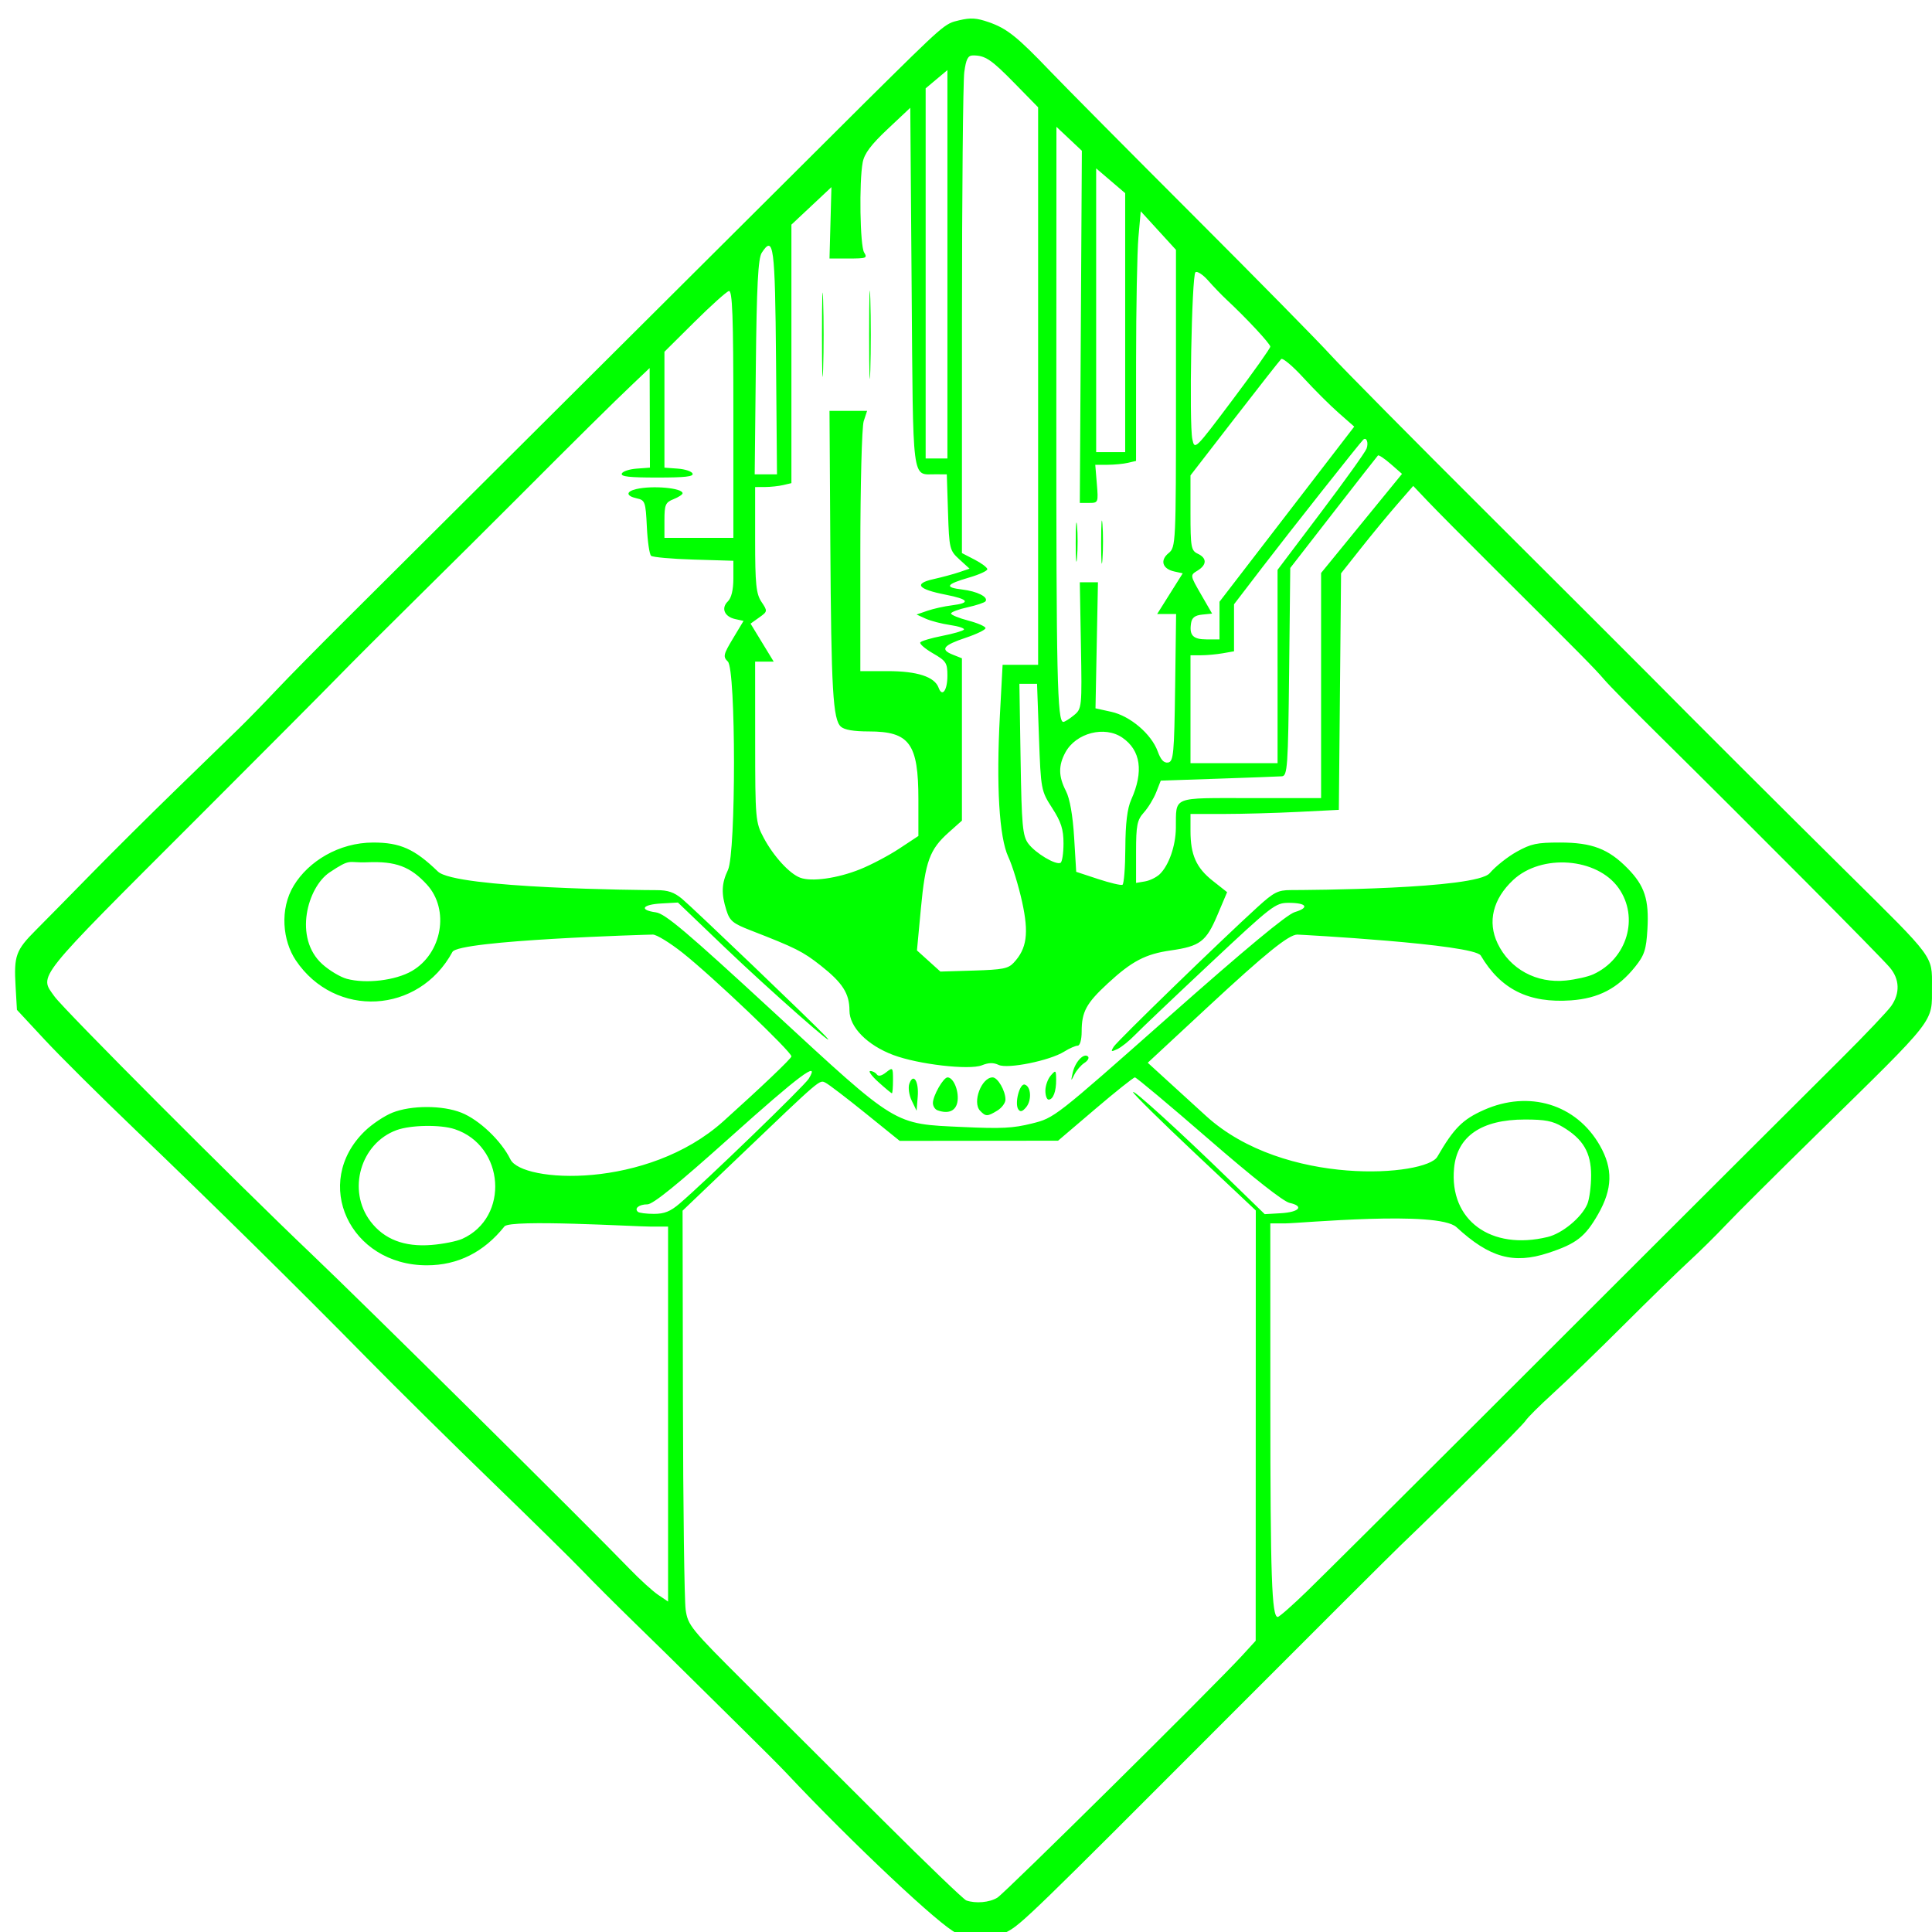
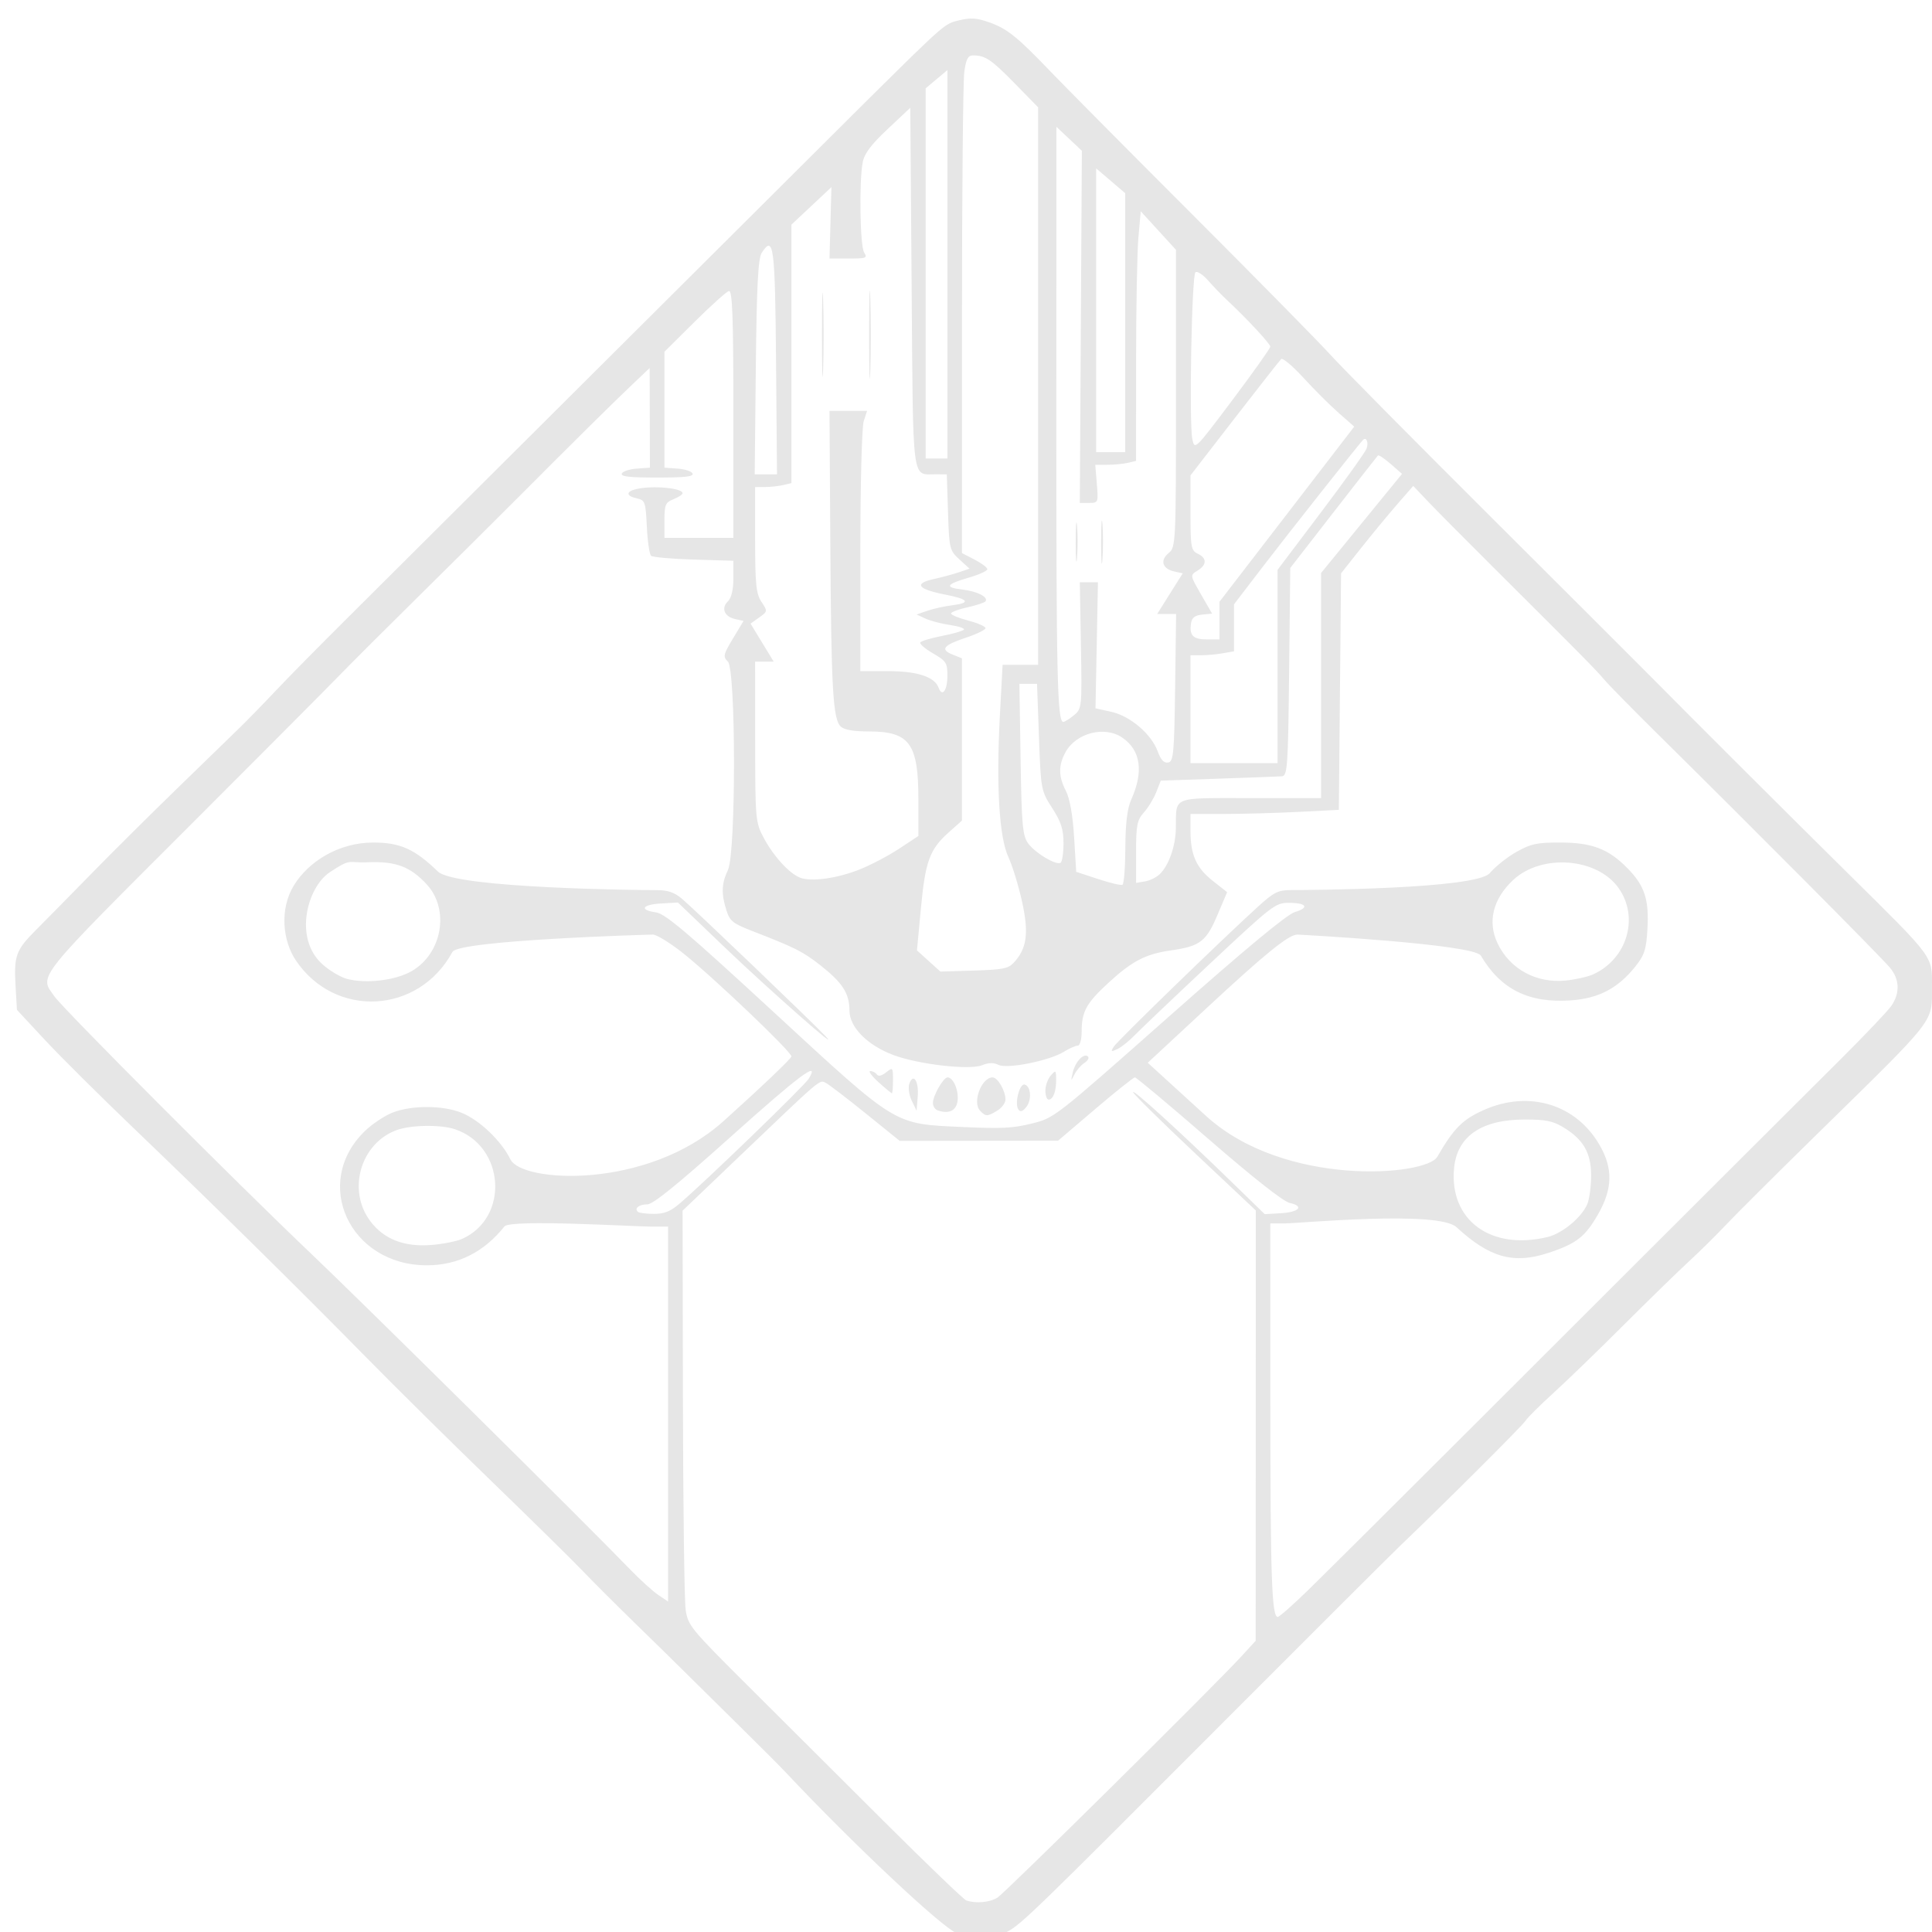
<svg xmlns="http://www.w3.org/2000/svg" id="svg2" version="1.1" width="400" height="400">
  <defs id="defs6">
    </defs>
-   <path style="fill:#00ff00" d="m 198.03,400.212 c -3.072,-1.196 -21.565,-18.59 -35.272,-33.177 -1.222,-1.301 -5.231,-5.322 -8.909,-8.936 -3.678,-3.614 -8.593,-8.47 -10.923,-10.792 -2.329,-2.321 -7.451,-7.348 -11.381,-11.171 -3.93,-3.823 -8.831,-8.718 -10.891,-10.878 -2.06,-2.16 -10.506,-10.469 -18.768,-18.464 C 93.624,298.801 81.963,287.274 75.972,281.181 61.622,266.584 44.083,249.297 28.011,233.906 20.839,227.039 12.392,218.643 9.24,215.249 L 3.507,209.078 3.228,204.244 c -0.369,-6.388 0.034,-7.504 4.221,-11.7 1.953,-1.957 7.1,-7.187 11.438,-11.622 4.338,-4.435 12.319,-12.366 17.737,-17.625 5.418,-5.258 11.215,-10.891 12.884,-12.517 1.669,-1.626 5.128,-5.175 7.687,-7.885 2.559,-2.711 8.97,-9.216 14.246,-14.456 5.276,-5.24 30.808,-30.671 56.737,-56.512 25.929,-25.841 48.938,-48.758 51.13,-50.926 16.434,-16.254 16.237,-16.082 19.276,-16.798 2.402,-0.566 3.592,-0.492 6.098,0.377 3.792,1.315 5.864,2.967 12.769,10.178 2.942,3.072 16.169,16.406 29.394,29.632 13.225,13.226 26.073,26.279 28.552,29.008 2.479,2.729 17.374,17.782 33.1,33.451 15.726,15.669 30.637,30.559 33.136,33.089 8.335,8.441 28.053,28.114 40.964,40.873 18.005,17.792 17.415,16.997 17.397,23.461 -0.021,7.616 1.236,6.004 -23.946,30.689 -8.262,8.099 -16.693,16.498 -18.735,18.663 -2.042,2.165 -5.486,5.563 -7.652,7.551 -2.166,1.988 -8.232,7.902 -13.48,13.142 -5.247,5.24 -11.818,11.598 -14.601,14.128 -2.783,2.53 -5.356,5.09 -5.717,5.689 -0.582,0.966 -16.596,16.939 -25.898,25.831 -1.903,1.819 -18.067,17.944 -35.92,35.834 -39.91,39.992 -42.566,42.57 -45.445,44.106 -2.678,1.429 -7.338,1.564 -10.569,0.307 z m 8.451,-7.311 c 1.59,-0.974 44.961,-43.869 50.689,-50.132 l 2.806,-3.068 0.011,-44.545 0.011,-44.545 -12.581,-11.847 c -6.92,-6.516 -12.687,-12.197 -12.815,-12.624 -0.273,-0.906 9.5,7.982 19.952,18.145 l 7.295,7.094 3.335,-0.194 c 3.828,-0.223 4.883,-1.463 1.816,-2.136 -1.304,-0.286 -7.55,-5.205 -16.785,-13.221 -8.089,-7.02 -14.948,-12.765 -15.242,-12.765 -0.294,0 -3.994,2.949 -8.223,6.553 l -7.689,6.553 -16.394,0.018 -16.394,0.018 -7.099,-5.734 c -3.905,-3.154 -7.616,-5.987 -8.247,-6.296 -1.295,-0.634 -0.695,-1.148 -18.091,15.478 l -11.516,11.006 0.074,39.592 c 0.041,21.776 0.294,41.126 0.563,43.001 0.469,3.266 0.995,3.913 12.565,15.442 6.642,6.618 19.386,19.323 28.321,28.232 8.935,8.909 16.683,16.352 17.218,16.54 1.932,0.678 4.803,0.425 6.42,-0.566 l 2.4e-4,0 z m 64.213,-63.55 c 3.069,-2.982 18.902,-18.73 35.186,-34.995 16.283,-16.266 32.864,-32.825 36.847,-36.798 3.983,-3.973 12.275,-12.251 18.429,-18.395 6.153,-6.144 15.201,-15.163 20.105,-20.042 4.904,-4.879 9.539,-9.758 10.299,-10.842 1.856,-2.648 1.746,-5.566 -0.303,-7.976 -2.129,-2.505 -27.831,-28.354 -48.26,-48.536 -4.957,-4.897 -9.859,-9.893 -10.891,-11.101 -1.92,-2.246 -4.535,-4.893 -22.909,-23.183 -5.784,-5.757 -11.886,-11.91 -13.56,-13.673 l -3.044,-3.205 -3.391,3.897 c -1.865,2.143 -5.227,6.216 -7.471,9.051 l -4.08,5.154 -0.229,24.482 -0.229,24.482 -8.409,0.424 c -4.625,0.233 -11.535,0.425 -15.357,0.427 l -6.948,0.003 0,3.516 c 0,4.958 1.192,7.626 4.613,10.328 l 2.969,2.344 -2.019,4.766 c -2.318,5.47 -3.591,6.434 -9.646,7.296 -5.252,0.748 -8.06,2.22 -13.072,6.857 -4.432,4.1 -5.378,5.85 -5.378,9.949 0,1.674 -0.35,2.914 -0.823,2.914 -0.453,0 -1.721,0.559 -2.818,1.243 -2.99,1.863 -11.671,3.62 -13.546,2.742 -1.09,-0.51 -2.043,-0.491 -3.454,0.072 -2.613,1.041 -13.208,-0.186 -18.369,-2.129 -5.373,-2.022 -9.063,-5.764 -9.063,-9.19 0,-3.538 -1.425,-5.763 -5.992,-9.356 -3.669,-2.886 -5.181,-3.644 -14.422,-7.236 -3.737,-1.452 -4.365,-1.97 -5.066,-4.18 -1.092,-3.441 -1.012,-5.551 0.318,-8.335 1.683,-3.524 1.668,-41.53 -0.018,-43.159 -1.033,-0.999 -0.931,-1.461 1.053,-4.761 l 2.198,-3.655 -1.722,-0.378 c -2.239,-0.492 -2.978,-2.258 -1.53,-3.657 0.737,-0.712 1.145,-2.409 1.145,-4.761 l 0,-3.654 -8.21,-0.246 c -4.515,-0.135 -8.487,-0.488 -8.826,-0.784 -0.339,-0.296 -0.734,-3.003 -0.878,-6.015 -0.246,-5.147 -0.371,-5.5 -2.066,-5.872 -2.268,-0.498 -2.321,-1.41 -0.113,-1.928 3.362,-0.788 9.577,-0.223 9.577,0.871 0,0.261 -0.845,0.812 -1.878,1.224 -1.673,0.667 -1.878,1.144 -1.878,4.377 l 0,3.628 7.136,0 7.136,0 0,-25.682 c 0,-20.25 -0.199,-25.626 -0.939,-25.415 -0.516,0.147 -3.727,3.035 -7.136,6.418 l -6.197,6.15 0,11.997 0,11.997 2.759,0.204 c 1.517,0.112 2.897,0.574 3.067,1.025 0.233,0.621 -1.555,0.821 -7.328,0.821 -5.773,0 -7.561,-0.2 -7.328,-0.821 0.17,-0.452 1.55,-0.913 3.067,-1.025 l 2.759,-0.204 -0.03,-10.31 -0.03,-10.31 -3.463,3.286 c -4.164,3.95 -11.724,11.428 -23.985,23.724 -5.008,5.022 -14.303,14.256 -20.656,20.52 -6.353,6.263 -13.747,13.649 -16.432,16.412 -2.685,2.763 -15.836,15.972 -29.224,29.353 -33.871,33.854 -32.65,32.328 -29.458,36.814 1.944,2.732 37.87,38.739 53.093,53.213 10.703,10.177 57.048,56.046 66.055,65.377 2.066,2.14 4.685,4.52 5.821,5.288 l 2.066,1.397 0,-38.817 0,-38.817 -3.65,0 c -3.117,0 -29.013,-1.553 -30.225,-0.035 -4.274,5.351 -9.661,8.05 -16.067,8.05 -15.98,0 -23.879,-17.072 -12.851,-27.774 1.491,-1.447 4.063,-3.169 5.715,-3.827 3.899,-1.553 10.372,-1.553 14.271,0 3.719,1.482 8.28,5.82 10.166,9.669 2.389,4.876 28.29,6.307 44.095,-7.896 7.746,-6.961 14.084,-12.999 14.084,-13.418 0,-0.99 -16.353,-16.561 -22.524,-21.447 -2.625,-2.078 -5.395,-3.778 -6.156,-3.778 -0.939,0 -40.186,1.156 -41.505,3.591 -6.981,12.898 -24.307,13.827 -32.429,1.74 -2.705,-4.026 -3.412,-10.582 -0.395,-15.516 3.016,-4.934 9.259,-8.871 16.436,-8.871 5.58,0 8.553,1.333 13.38,5.999 3.642,3.521 42.438,3.857 45.275,3.857 2.363,0 3.631,0.434 5.285,1.807 2.252,1.87 26.948,25.514 29.684,28.42 3.757,3.991 -11.856,-9.762 -20.737,-18.267 l -9.812,-9.396 -3.461,0.196 c -3.948,0.224 -4.623,1.349 -1.103,1.839 1.924,0.268 6.375,4.034 24.2,20.476 26.01,23.992 24.875,23.301 39.366,23.968 7.998,0.368 10.366,0.248 14.271,-0.725 4.682,-1.166 4.683,-1.168 28.342,-22.105 15.959,-14.124 24.455,-21.177 26.101,-21.669 3.104,-0.929 2.453,-1.916 -1.264,-1.916 -2.754,0 -3.393,0.493 -16.293,12.585 -7.384,6.922 -14.382,13.577 -15.551,14.789 -1.168,1.212 -2.8,2.521 -3.625,2.907 -1.319,0.617 -1.41,0.557 -0.755,-0.497 0.73,-1.176 22.343,-22.159 29.832,-28.962 3.313,-3.01 4.176,-3.452 6.76,-3.461 3.476,-0.012 38.421,-0.181 41.258,-3.509 1.188,-1.393 3.703,-3.389 5.588,-4.436 2.98,-1.653 4.151,-1.902 8.945,-1.902 6.642,0 10.054,1.306 14.03,5.369 3.515,3.593 4.438,6.432 4.083,12.568 -0.245,4.248 -0.62,5.392 -2.55,7.795 -3.587,4.465 -7.566,6.545 -13.289,6.947 -8.725,0.613 -14.521,-2.267 -18.661,-9.272 -1.413,-2.39 -37.551,-4.346 -37.987,-4.348 -1.761,-0.005 -6.563,3.876 -18.467,14.929 l -12.5,11.606 12.044,10.99 c 16.301,14.875 45.598,12.461 47.902,8.484 3.43,-5.919 5.227,-7.727 9.625,-9.687 9.395,-4.185 19.169,-1.195 24.038,7.353 2.736,4.803 2.63,8.973 -0.361,14.209 -2.684,4.7 -4.513,6.12 -10.339,8.031 -7.196,2.36 -12.156,0.966 -18.988,-5.338 -3.823,-3.527 -32.62,-0.783 -35.438,-0.783 l -3.108,0 0.008,37.291 c 0.008,35.923 0.292,44.191 1.53,44.191 0.317,0 3.087,-2.44 6.156,-5.421 l -7.5e-4,0 -2.2e-4,0 0,3e-5 z M 202.911,229.961 c -1.65,-1.739 0.296,-6.898 2.602,-6.898 1.056,0 2.657,2.767 2.657,4.593 0,0.685 -0.751,1.706 -1.669,2.269 -2.068,1.267 -2.419,1.27 -3.59,0.036 l 0,2e-5 z m -8.824,-0.093 c -0.516,-0.189 -0.939,-0.865 -0.939,-1.502 0,-1.509 2.17,-5.303 3.033,-5.303 1.182,0 2.322,2.625 2.082,4.794 -0.233,2.104 -1.826,2.871 -4.176,2.011 z m 16.753,-0.177 c -0.836,-1.183 0.256,-5.446 1.317,-5.141 1.317,0.378 1.495,3.251 0.291,4.691 -0.761,0.911 -1.197,1.033 -1.609,0.45 z m -22.079,-1.816 c -0.554,-1.148 -0.774,-2.73 -0.489,-3.516 0.839,-2.312 1.995,-0.494 1.732,2.721 l -0.236,2.882 -1.007,-2.087 z m 27.672,-2.058 c 0,-1.015 0.496,-2.42 1.103,-3.121 1.045,-1.209 1.104,-1.166 1.127,0.806 0.028,2.444 -0.615,4.161 -1.559,4.161 -0.369,0 -0.671,-0.831 -0.671,-1.846 z m -34.552,-1.768 c -1.401,-1.265 -2.164,-2.3 -1.694,-2.3 0.47,0 1.077,0.315 1.349,0.7 0.324,0.458 0.988,0.31 1.922,-0.43 1.381,-1.093 1.428,-1.041 1.428,1.6 0,1.502 -0.103,2.73 -0.228,2.73 -0.126,0 -1.375,-1.035 -2.776,-2.3 z m 40.217,-1.971 c 0.5,-2.231 2.269,-4.12 3.141,-3.357 0.319,0.279 0,0.88 -0.713,1.335 -0.711,0.455 -1.648,1.54 -2.082,2.41 -0.732,1.47 -0.757,1.442 -0.346,-0.388 z M 95.717,256.482 c 9.822,-4.443 8.796,-19.266 -1.572,-22.702 -2.942,-0.975 -9.099,-0.875 -12.028,0.195 -7.485,2.736 -10.282,12.464 -5.427,18.881 2.819,3.727 7.009,5.351 12.641,4.9 2.386,-0.191 5.26,-0.764 6.386,-1.274 z m 224.727,-0.382 c 3.02,-0.734 6.997,-4.03 8.183,-6.781 0.439,-1.017 0.797,-3.709 0.797,-5.981 0,-4.721 -1.662,-7.532 -5.95,-10.06 -2.032,-1.198 -3.569,-1.494 -7.755,-1.494 -9,0 -14.043,3.463 -14.67,10.074 -1.02,10.765 7.614,17.106 19.395,14.242 z M 140.71,249.183 c 5.398,-4.609 25.827,-24.366 26.736,-25.855 2.424,-3.976 -1.908,-0.741 -16.362,12.216 -10.777,9.66 -15.893,13.804 -17.044,13.804 -1.725,0 -2.781,0.835 -1.963,1.551 0.264,0.231 1.752,0.42 3.306,0.42 2.174,0 3.403,-0.492 5.327,-2.136 z M 85.264,201.042 c 6.275,-3.633 7.863,-12.708 3.132,-17.889 -3.416,-3.74 -6.476,-4.884 -12.376,-4.628 -4.083,0.177 -3.216,-0.951 -7.781,2.094 -4.564,3.046 -7.526,13.577 -1.5,19.006 1.454,1.31 3.734,2.675 5.065,3.032 3.978,1.069 10.091,0.335 13.46,-1.615 z m 244.592,0.687 c 7.041,-3.22 9.559,-11.775 5.257,-17.865 -4.447,-6.294 -15.955,-7.169 -21.838,-1.66 -4.184,3.918 -5.346,8.652 -3.218,13.108 2.549,5.338 8.058,8.329 14.165,7.692 2.027,-0.211 4.562,-0.785 5.633,-1.275 z m -120.004,-2.38 c 2.754,-2.917 3.199,-6.112 1.763,-12.634 -0.731,-3.32 -2.013,-7.5 -2.848,-9.289 -1.9,-4.07 -2.532,-14.742 -1.744,-29.438 l 0.555,-10.35 3.677,0 3.677,0 0,-57.711 0,-57.711 -4.863,-4.966 c -4.847,-4.95 -6.08,-5.777 -8.614,-5.777 -1.051,0 -1.437,0.736 -1.81,3.45 -0.26,1.897 -0.477,25.081 -0.48,51.518 l -0.008,48.069 2.629,1.357 c 1.446,0.746 2.629,1.639 2.629,1.983 0,0.345 -1.686,1.116 -3.747,1.715 -4.828,1.403 -5.209,2.048 -1.466,2.487 3.108,0.365 5.467,1.552 4.842,2.437 -0.195,0.276 -1.881,0.838 -3.747,1.249 -1.866,0.411 -3.393,0.987 -3.393,1.279 0,0.292 1.606,0.954 3.568,1.469 1.962,0.515 3.568,1.218 3.568,1.562 0,0.344 -1.833,1.237 -4.074,1.985 -4.699,1.569 -5.373,2.443 -2.706,3.506 l 1.897,0.756 0,16.803 0,16.803 -2.728,2.432 c -3.951,3.521 -4.85,5.973 -5.765,15.723 l -0.818,8.719 2.425,2.189 2.425,2.189 6.925,-0.21 c 5.958,-0.181 7.108,-0.403 8.232,-1.594 l 7.5e-4,0 2.3e-4,0 z m 23.138,-23.801 c 0.022,-5.071 0.399,-8.169 1.213,-9.982 2.607,-5.808 1.98,-10.218 -1.824,-12.836 -3.673,-2.527 -9.61,-0.993 -11.803,3.05 -1.474,2.717 -1.44,4.973 0.12,8 0.799,1.552 1.416,5.048 1.69,9.582 l 0.431,7.139 4.507,1.485 c 2.479,0.817 4.76,1.357 5.07,1.2 0.31,-0.157 0.578,-3.594 0.596,-7.638 z m 7.129,5.434 c 1.875,-1.813 3.283,-5.827 3.331,-9.503 0.088,-6.716 -1.088,-6.243 15.508,-6.243 l 14.559,0 0,-23.303 0,-23.303 8.379,-10.259 8.379,-10.259 -2.346,-2.052 c -1.29,-1.129 -2.478,-1.919 -2.64,-1.757 -0.162,0.162 -4.313,5.47 -9.225,11.794 l -8.931,11.499 -0.234,21.52 c -0.214,19.634 -0.345,21.528 -1.502,21.609 -0.697,0.049 -6.624,0.271 -13.17,0.493 l -11.902,0.404 -0.94,2.397 c -0.517,1.318 -1.667,3.206 -2.557,4.196 -1.404,1.561 -1.617,2.642 -1.617,8.19 l 0,6.391 1.833,-0.307 c 1.008,-0.169 2.392,-0.847 3.076,-1.508 z m -62.079,-0.992 c 2.292,-0.918 5.953,-2.849 8.136,-4.29 l 3.967,-2.62 0,-7.557 c 0,-11.584 -1.821,-14.086 -10.254,-14.086 -3.121,0 -5.03,-0.322 -5.777,-0.976 -1.664,-1.455 -2.017,-7.534 -2.204,-37.959 l -0.169,-27.435 3.891,3.28e-4 3.891,3.36e-4 -0.699,2.131 c -0.384,1.172 -0.699,13.296 -0.699,26.942 l 0,24.81 5.705,0 c 6.083,0 9.679,1.177 10.499,3.437 0.738,2.035 1.823,0.558 1.823,-2.481 0,-2.664 -0.252,-3.055 -2.992,-4.641 -1.646,-0.953 -2.823,-1.972 -2.616,-2.265 0.207,-0.293 2.245,-0.898 4.529,-1.345 2.284,-0.447 4.308,-1.032 4.497,-1.301 0.189,-0.268 -1.093,-0.696 -2.851,-0.951 -1.758,-0.255 -4.041,-0.849 -5.073,-1.32 l -1.878,-0.857 2.253,-0.776 c 1.239,-0.427 3.521,-0.933 5.07,-1.125 3.965,-0.491 3.503,-1.261 -1.323,-2.206 -5.766,-1.129 -6.66,-2.286 -2.488,-3.219 1.786,-0.399 4.194,-1.05 5.352,-1.446 l 2.104,-0.72 -2.104,-1.919 c -2.028,-1.85 -2.113,-2.203 -2.354,-9.763 l -0.251,-7.844 -2.378,-0.01 c -4.903,-0.021 -4.592,2.429 -4.901,-38.568 l -0.282,-37.318 -4.692,4.414 c -3.459,3.254 -4.815,5.067 -5.162,6.9 -0.76,4.024 -0.553,17.247 0.291,18.628 0.723,1.182 0.5,1.271 -3.192,1.272 l -3.97,6.57e-4 0.2,-7.393 0.2,-7.393 -4.143,3.885 -4.143,3.885 0,26.759 0,26.759 -1.69,0.396 c -0.93,0.218 -2.62,0.4 -3.756,0.405 l -2.066,0.009 0,10.905 c 0,9.201 0.205,11.212 1.314,12.866 1.289,1.923 1.28,1.985 -0.474,3.233 l -1.788,1.273 2.396,3.932 2.396,3.932 -1.922,0 -1.922,0 0.008,16.592 c 0.007,16.003 0.07,16.709 1.761,19.878 2.047,3.834 5.337,7.433 7.559,8.269 2.358,0.887 7.703,0.139 12.37,-1.73 l -1.8e-4,0 z m 1.908,-110.692 c 0,-8.132 0.108,-11.458 0.24,-7.393 0.132,4.066 0.132,10.719 0,14.785 -0.132,4.066 -0.24,0.739 -0.24,-7.393 z m -9.767,0 c 0,-7.77 0.109,-10.949 0.241,-7.064 0.133,3.885 0.133,10.243 0,14.128 -0.133,3.885 -0.241,0.706 -0.241,-7.064 z m 50.006,105.317 c 0,-2.913 -0.492,-4.448 -2.342,-7.316 -2.302,-3.569 -2.348,-3.814 -2.739,-14.674 l -0.397,-11.044 -1.827,0 -1.827,0 0.247,15.637 c 0.217,13.736 0.412,15.857 1.603,17.445 1.494,1.993 5.696,4.497 6.666,3.972 0.339,-0.183 0.616,-1.992 0.616,-4.02 z m 23.111,-32.222 0.202,-15.269 -1.961,0 -1.961,0 2.646,-4.211 2.646,-4.211 -1.743,-0.383 c -2.469,-0.542 -3.015,-2.307 -1.178,-3.804 1.487,-1.212 1.522,-1.952 1.522,-32.016 l 0,-30.775 -3.647,-3.992 -3.647,-3.992 -0.479,5.386 c -0.264,2.963 -0.481,14.593 -0.484,25.845 l -0.008,20.458 -1.69,0.396 c -0.93,0.218 -2.829,0.4 -4.221,0.405 l -2.531,0.009 0.326,3.943 c 0.32,3.868 0.289,3.943 -1.6,3.943 l -1.926,2.1e-4 0.212,-36.456 0.212,-36.456 -2.633,-2.478 -2.633,-2.478 -0.02,58.556 c -0.019,55.009 0.196,64.653 1.442,64.653 0.279,0 1.267,-0.619 2.194,-1.375 1.656,-1.35 1.683,-1.617 1.456,-14.457 l -0.231,-13.082 1.878,3.1e-4 1.878,3e-4 -0.254,13.05 -0.254,13.05 3.259,0.718 c 3.934,0.867 8.312,4.6 9.627,8.21 0.637,1.748 1.285,2.437 2.154,2.291 1.107,-0.186 1.265,-1.881 1.444,-15.478 l 0.003,0 -8e-5,0 z m -15.319,-30.054 c 0,-3.976 0.121,-5.687 0.272,-3.802 0.151,1.884 0.153,5.137 0,7.228 -0.149,2.091 -0.273,0.55 -0.275,-3.426 l 0.003,0 8e-5,0 z m -5.264,0 c 0,-3.614 0.123,-5.176 0.277,-3.472 0.154,1.705 0.156,4.662 0,6.571 -0.152,1.91 -0.279,0.515 -0.28,-3.099 l 0.003,0 z m 41.789,25.657 0,-20.013 8.974,-11.889 c 4.936,-6.539 9.192,-12.488 9.458,-13.221 0.447,-1.231 -0.022,-2.467 -0.697,-1.836 -0.678,0.635 -15.374,19.224 -20.827,26.345 l -5.921,7.731 0,4.866 0,4.866 -2.347,0.411 c -1.291,0.226 -3.319,0.411 -4.507,0.411 l -2.159,0 0,11.171 0,11.171 9.014,0 9.014,0 0,-20.013 z m -12.018,-9.515 0,-3.9 13.948,-18.127 13.948,-18.127 -3.245,-2.853 c -1.785,-1.569 -5.061,-4.838 -7.281,-7.265 -2.22,-2.426 -4.292,-4.167 -4.604,-3.868 -0.313,0.299 -4.665,5.84 -9.672,12.314 l -9.104,11.771 0,7.755 c 0,7.083 0.13,7.816 1.502,8.458 1.934,0.906 1.914,2.302 -0.052,3.506 -1.553,0.952 -1.553,0.954 0.737,4.923 l 2.291,3.971 -2.052,0.207 c -1.487,0.15 -2.12,0.627 -2.299,1.733 -0.414,2.558 0.387,3.402 3.228,3.402 l 2.653,0 0,-3.9 1.5e-4,0 z M 160.671,74.774 c -0.201,-23.936 -0.502,-26.212 -2.963,-22.436 -0.751,1.153 -1.046,6.861 -1.223,23.696 l -0.233,22.178 2.308,0 2.308,0 -0.197,-23.437 z m 35.481,-20.055 0,-40.207 -2.253,1.889 -2.253,1.889 0,38.318 0,38.318 2.253,0 2.253,0 0,-40.207 z m 36.805,12.084 0,-26.808 -3.005,-2.567 -3.004,-2.567 0,29.375 0,29.375 3.004,0 3.005,0 0,-26.808 z m 30.045,4.964 c 0,-0.585 -4.957,-5.913 -9.013,-9.687 -1.033,-0.961 -2.768,-2.761 -3.857,-4 -1.088,-1.239 -2.271,-2.007 -2.629,-1.706 -0.774,0.651 -1.341,31.289 -0.639,34.562 0.486,2.265 0.519,2.232 8.313,-8.139 4.304,-5.727 7.825,-10.691 7.825,-11.03 z" id="path2818" />
+   <path style="fill:#e6e6e6" d="m 198.03,400.212 c -3.072,-1.196 -21.565,-18.59 -35.272,-33.177 -1.222,-1.301 -5.231,-5.322 -8.909,-8.936 -3.678,-3.614 -8.593,-8.47 -10.923,-10.792 -2.329,-2.321 -7.451,-7.348 -11.381,-11.171 -3.93,-3.823 -8.831,-8.718 -10.891,-10.878 -2.06,-2.16 -10.506,-10.469 -18.768,-18.464 C 93.624,298.801 81.963,287.274 75.972,281.181 61.622,266.584 44.083,249.297 28.011,233.906 20.839,227.039 12.392,218.643 9.24,215.249 L 3.507,209.078 3.228,204.244 c -0.369,-6.388 0.034,-7.504 4.221,-11.7 1.953,-1.957 7.1,-7.187 11.438,-11.622 4.338,-4.435 12.319,-12.366 17.737,-17.625 5.418,-5.258 11.215,-10.891 12.884,-12.517 1.669,-1.626 5.128,-5.175 7.687,-7.885 2.559,-2.711 8.97,-9.216 14.246,-14.456 5.276,-5.24 30.808,-30.671 56.737,-56.512 25.929,-25.841 48.938,-48.758 51.13,-50.926 16.434,-16.254 16.237,-16.082 19.276,-16.798 2.402,-0.566 3.592,-0.492 6.098,0.377 3.792,1.315 5.864,2.967 12.769,10.178 2.942,3.072 16.169,16.406 29.394,29.632 13.225,13.226 26.073,26.279 28.552,29.008 2.479,2.729 17.374,17.782 33.1,33.451 15.726,15.669 30.637,30.559 33.136,33.089 8.335,8.441 28.053,28.114 40.964,40.873 18.005,17.792 17.415,16.997 17.397,23.461 -0.021,7.616 1.236,6.004 -23.946,30.689 -8.262,8.099 -16.693,16.498 -18.735,18.663 -2.042,2.165 -5.486,5.563 -7.652,7.551 -2.166,1.988 -8.232,7.902 -13.48,13.142 -5.247,5.24 -11.818,11.598 -14.601,14.128 -2.783,2.53 -5.356,5.09 -5.717,5.689 -0.582,0.966 -16.596,16.939 -25.898,25.831 -1.903,1.819 -18.067,17.944 -35.92,35.834 -39.91,39.992 -42.566,42.57 -45.445,44.106 -2.678,1.429 -7.338,1.564 -10.569,0.307 z m 8.451,-7.311 c 1.59,-0.974 44.961,-43.869 50.689,-50.132 l 2.806,-3.068 0.011,-44.545 0.011,-44.545 -12.581,-11.847 c -6.92,-6.516 -12.687,-12.197 -12.815,-12.624 -0.273,-0.906 9.5,7.982 19.952,18.145 l 7.295,7.094 3.335,-0.194 c 3.828,-0.223 4.883,-1.463 1.816,-2.136 -1.304,-0.286 -7.55,-5.205 -16.785,-13.221 -8.089,-7.02 -14.948,-12.765 -15.242,-12.765 -0.294,0 -3.994,2.949 -8.223,6.553 l -7.689,6.553 -16.394,0.018 -16.394,0.018 -7.099,-5.734 c -3.905,-3.154 -7.616,-5.987 -8.247,-6.296 -1.295,-0.634 -0.695,-1.148 -18.091,15.478 l -11.516,11.006 0.074,39.592 c 0.041,21.776 0.294,41.126 0.563,43.001 0.469,3.266 0.995,3.913 12.565,15.442 6.642,6.618 19.386,19.323 28.321,28.232 8.935,8.909 16.683,16.352 17.218,16.54 1.932,0.678 4.803,0.425 6.42,-0.566 l 2.4e-4,0 z m 64.213,-63.55 c 3.069,-2.982 18.902,-18.73 35.186,-34.995 16.283,-16.266 32.864,-32.825 36.847,-36.798 3.983,-3.973 12.275,-12.251 18.429,-18.395 6.153,-6.144 15.201,-15.163 20.105,-20.042 4.904,-4.879 9.539,-9.758 10.299,-10.842 1.856,-2.648 1.746,-5.566 -0.303,-7.976 -2.129,-2.505 -27.831,-28.354 -48.26,-48.536 -4.957,-4.897 -9.859,-9.893 -10.891,-11.101 -1.92,-2.246 -4.535,-4.893 -22.909,-23.183 -5.784,-5.757 -11.886,-11.91 -13.56,-13.673 l -3.044,-3.205 -3.391,3.897 c -1.865,2.143 -5.227,6.216 -7.471,9.051 l -4.08,5.154 -0.229,24.482 -0.229,24.482 -8.409,0.424 c -4.625,0.233 -11.535,0.425 -15.357,0.427 l -6.948,0.003 0,3.516 c 0,4.958 1.192,7.626 4.613,10.328 l 2.969,2.344 -2.019,4.766 c -2.318,5.47 -3.591,6.434 -9.646,7.296 -5.252,0.748 -8.06,2.22 -13.072,6.857 -4.432,4.1 -5.378,5.85 -5.378,9.949 0,1.674 -0.35,2.914 -0.823,2.914 -0.453,0 -1.721,0.559 -2.818,1.243 -2.99,1.863 -11.671,3.62 -13.546,2.742 -1.09,-0.51 -2.043,-0.491 -3.454,0.072 -2.613,1.041 -13.208,-0.186 -18.369,-2.129 -5.373,-2.022 -9.063,-5.764 -9.063,-9.19 0,-3.538 -1.425,-5.763 -5.992,-9.356 -3.669,-2.886 -5.181,-3.644 -14.422,-7.236 -3.737,-1.452 -4.365,-1.97 -5.066,-4.18 -1.092,-3.441 -1.012,-5.551 0.318,-8.335 1.683,-3.524 1.668,-41.53 -0.018,-43.159 -1.033,-0.999 -0.931,-1.461 1.053,-4.761 l 2.198,-3.655 -1.722,-0.378 c -2.239,-0.492 -2.978,-2.258 -1.53,-3.657 0.737,-0.712 1.145,-2.409 1.145,-4.761 l 0,-3.654 -8.21,-0.246 c -4.515,-0.135 -8.487,-0.488 -8.826,-0.784 -0.339,-0.296 -0.734,-3.003 -0.878,-6.015 -0.246,-5.147 -0.371,-5.5 -2.066,-5.872 -2.268,-0.498 -2.321,-1.41 -0.113,-1.928 3.362,-0.788 9.577,-0.223 9.577,0.871 0,0.261 -0.845,0.812 -1.878,1.224 -1.673,0.667 -1.878,1.144 -1.878,4.377 l 0,3.628 7.136,0 7.136,0 0,-25.682 c 0,-20.25 -0.199,-25.626 -0.939,-25.415 -0.516,0.147 -3.727,3.035 -7.136,6.418 l -6.197,6.15 0,11.997 0,11.997 2.759,0.204 c 1.517,0.112 2.897,0.574 3.067,1.025 0.233,0.621 -1.555,0.821 -7.328,0.821 -5.773,0 -7.561,-0.2 -7.328,-0.821 0.17,-0.452 1.55,-0.913 3.067,-1.025 l 2.759,-0.204 -0.03,-10.31 -0.03,-10.31 -3.463,3.286 c -4.164,3.95 -11.724,11.428 -23.985,23.724 -5.008,5.022 -14.303,14.256 -20.656,20.52 -6.353,6.263 -13.747,13.649 -16.432,16.412 -2.685,2.763 -15.836,15.972 -29.224,29.353 -33.871,33.854 -32.65,32.328 -29.458,36.814 1.944,2.732 37.87,38.739 53.093,53.213 10.703,10.177 57.048,56.046 66.055,65.377 2.066,2.14 4.685,4.52 5.821,5.288 l 2.066,1.397 0,-38.817 0,-38.817 -3.65,0 c -3.117,0 -29.013,-1.553 -30.225,-0.035 -4.274,5.351 -9.661,8.05 -16.067,8.05 -15.98,0 -23.879,-17.072 -12.851,-27.774 1.491,-1.447 4.063,-3.169 5.715,-3.827 3.899,-1.553 10.372,-1.553 14.271,0 3.719,1.482 8.28,5.82 10.166,9.669 2.389,4.876 28.29,6.307 44.095,-7.896 7.746,-6.961 14.084,-12.999 14.084,-13.418 0,-0.99 -16.353,-16.561 -22.524,-21.447 -2.625,-2.078 -5.395,-3.778 -6.156,-3.778 -0.939,0 -40.186,1.156 -41.505,3.591 -6.981,12.898 -24.307,13.827 -32.429,1.74 -2.705,-4.026 -3.412,-10.582 -0.395,-15.516 3.016,-4.934 9.259,-8.871 16.436,-8.871 5.58,0 8.553,1.333 13.38,5.999 3.642,3.521 42.438,3.857 45.275,3.857 2.363,0 3.631,0.434 5.285,1.807 2.252,1.87 26.948,25.514 29.684,28.42 3.757,3.991 -11.856,-9.762 -20.737,-18.267 l -9.812,-9.396 -3.461,0.196 c -3.948,0.224 -4.623,1.349 -1.103,1.839 1.924,0.268 6.375,4.034 24.2,20.476 26.01,23.992 24.875,23.301 39.366,23.968 7.998,0.368 10.366,0.248 14.271,-0.725 4.682,-1.166 4.683,-1.168 28.342,-22.105 15.959,-14.124 24.455,-21.177 26.101,-21.669 3.104,-0.929 2.453,-1.916 -1.264,-1.916 -2.754,0 -3.393,0.493 -16.293,12.585 -7.384,6.922 -14.382,13.577 -15.551,14.789 -1.168,1.212 -2.8,2.521 -3.625,2.907 -1.319,0.617 -1.41,0.557 -0.755,-0.497 0.73,-1.176 22.343,-22.159 29.832,-28.962 3.313,-3.01 4.176,-3.452 6.76,-3.461 3.476,-0.012 38.421,-0.181 41.258,-3.509 1.188,-1.393 3.703,-3.389 5.588,-4.436 2.98,-1.653 4.151,-1.902 8.945,-1.902 6.642,0 10.054,1.306 14.03,5.369 3.515,3.593 4.438,6.432 4.083,12.568 -0.245,4.248 -0.62,5.392 -2.55,7.795 -3.587,4.465 -7.566,6.545 -13.289,6.947 -8.725,0.613 -14.521,-2.267 -18.661,-9.272 -1.413,-2.39 -37.551,-4.346 -37.987,-4.348 -1.761,-0.005 -6.563,3.876 -18.467,14.929 l -12.5,11.606 12.044,10.99 c 16.301,14.875 45.598,12.461 47.902,8.484 3.43,-5.919 5.227,-7.727 9.625,-9.687 9.395,-4.185 19.169,-1.195 24.038,7.353 2.736,4.803 2.63,8.973 -0.361,14.209 -2.684,4.7 -4.513,6.12 -10.339,8.031 -7.196,2.36 -12.156,0.966 -18.988,-5.338 -3.823,-3.527 -32.62,-0.783 -35.438,-0.783 l -3.108,0 0.008,37.291 c 0.008,35.923 0.292,44.191 1.53,44.191 0.317,0 3.087,-2.44 6.156,-5.421 l -7.5e-4,0 -2.2e-4,0 0,3e-5 z M 202.911,229.961 c -1.65,-1.739 0.296,-6.898 2.602,-6.898 1.056,0 2.657,2.767 2.657,4.593 0,0.685 -0.751,1.706 -1.669,2.269 -2.068,1.267 -2.419,1.27 -3.59,0.036 l 0,2e-5 z m -8.824,-0.093 c -0.516,-0.189 -0.939,-0.865 -0.939,-1.502 0,-1.509 2.17,-5.303 3.033,-5.303 1.182,0 2.322,2.625 2.082,4.794 -0.233,2.104 -1.826,2.871 -4.176,2.011 z m 16.753,-0.177 c -0.836,-1.183 0.256,-5.446 1.317,-5.141 1.317,0.378 1.495,3.251 0.291,4.691 -0.761,0.911 -1.197,1.033 -1.609,0.45 z m -22.079,-1.816 c -0.554,-1.148 -0.774,-2.73 -0.489,-3.516 0.839,-2.312 1.995,-0.494 1.732,2.721 l -0.236,2.882 -1.007,-2.087 z m 27.672,-2.058 c 0,-1.015 0.496,-2.42 1.103,-3.121 1.045,-1.209 1.104,-1.166 1.127,0.806 0.028,2.444 -0.615,4.161 -1.559,4.161 -0.369,0 -0.671,-0.831 -0.671,-1.846 z m -34.552,-1.768 c -1.401,-1.265 -2.164,-2.3 -1.694,-2.3 0.47,0 1.077,0.315 1.349,0.7 0.324,0.458 0.988,0.31 1.922,-0.43 1.381,-1.093 1.428,-1.041 1.428,1.6 0,1.502 -0.103,2.73 -0.228,2.73 -0.126,0 -1.375,-1.035 -2.776,-2.3 z m 40.217,-1.971 c 0.5,-2.231 2.269,-4.12 3.141,-3.357 0.319,0.279 0,0.88 -0.713,1.335 -0.711,0.455 -1.648,1.54 -2.082,2.41 -0.732,1.47 -0.757,1.442 -0.346,-0.388 z M 95.717,256.482 c 9.822,-4.443 8.796,-19.266 -1.572,-22.702 -2.942,-0.975 -9.099,-0.875 -12.028,0.195 -7.485,2.736 -10.282,12.464 -5.427,18.881 2.819,3.727 7.009,5.351 12.641,4.9 2.386,-0.191 5.26,-0.764 6.386,-1.274 z m 224.727,-0.382 c 3.02,-0.734 6.997,-4.03 8.183,-6.781 0.439,-1.017 0.797,-3.709 0.797,-5.981 0,-4.721 -1.662,-7.532 -5.95,-10.06 -2.032,-1.198 -3.569,-1.494 -7.755,-1.494 -9,0 -14.043,3.463 -14.67,10.074 -1.02,10.765 7.614,17.106 19.395,14.242 z M 140.71,249.183 c 5.398,-4.609 25.827,-24.366 26.736,-25.855 2.424,-3.976 -1.908,-0.741 -16.362,12.216 -10.777,9.66 -15.893,13.804 -17.044,13.804 -1.725,0 -2.781,0.835 -1.963,1.551 0.264,0.231 1.752,0.42 3.306,0.42 2.174,0 3.403,-0.492 5.327,-2.136 z M 85.264,201.042 c 6.275,-3.633 7.863,-12.708 3.132,-17.889 -3.416,-3.74 -6.476,-4.884 -12.376,-4.628 -4.083,0.177 -3.216,-0.951 -7.781,2.094 -4.564,3.046 -7.526,13.577 -1.5,19.006 1.454,1.31 3.734,2.675 5.065,3.032 3.978,1.069 10.091,0.335 13.46,-1.615 z m 244.592,0.687 c 7.041,-3.22 9.559,-11.775 5.257,-17.865 -4.447,-6.294 -15.955,-7.169 -21.838,-1.66 -4.184,3.918 -5.346,8.652 -3.218,13.108 2.549,5.338 8.058,8.329 14.165,7.692 2.027,-0.211 4.562,-0.785 5.633,-1.275 z m -120.004,-2.38 c 2.754,-2.917 3.199,-6.112 1.763,-12.634 -0.731,-3.32 -2.013,-7.5 -2.848,-9.289 -1.9,-4.07 -2.532,-14.742 -1.744,-29.438 l 0.555,-10.35 3.677,0 3.677,0 0,-57.711 0,-57.711 -4.863,-4.966 c -4.847,-4.95 -6.08,-5.777 -8.614,-5.777 -1.051,0 -1.437,0.736 -1.81,3.45 -0.26,1.897 -0.477,25.081 -0.48,51.518 l -0.008,48.069 2.629,1.357 c 1.446,0.746 2.629,1.639 2.629,1.983 0,0.345 -1.686,1.116 -3.747,1.715 -4.828,1.403 -5.209,2.048 -1.466,2.487 3.108,0.365 5.467,1.552 4.842,2.437 -0.195,0.276 -1.881,0.838 -3.747,1.249 -1.866,0.411 -3.393,0.987 -3.393,1.279 0,0.292 1.606,0.954 3.568,1.469 1.962,0.515 3.568,1.218 3.568,1.562 0,0.344 -1.833,1.237 -4.074,1.985 -4.699,1.569 -5.373,2.443 -2.706,3.506 l 1.897,0.756 0,16.803 0,16.803 -2.728,2.432 c -3.951,3.521 -4.85,5.973 -5.765,15.723 l -0.818,8.719 2.425,2.189 2.425,2.189 6.925,-0.21 c 5.958,-0.181 7.108,-0.403 8.232,-1.594 l 7.5e-4,0 2.3e-4,0 z m 23.138,-23.801 c 0.022,-5.071 0.399,-8.169 1.213,-9.982 2.607,-5.808 1.98,-10.218 -1.824,-12.836 -3.673,-2.527 -9.61,-0.993 -11.803,3.05 -1.474,2.717 -1.44,4.973 0.12,8 0.799,1.552 1.416,5.048 1.69,9.582 l 0.431,7.139 4.507,1.485 c 2.479,0.817 4.76,1.357 5.07,1.2 0.31,-0.157 0.578,-3.594 0.596,-7.638 z m 7.129,5.434 c 1.875,-1.813 3.283,-5.827 3.331,-9.503 0.088,-6.716 -1.088,-6.243 15.508,-6.243 l 14.559,0 0,-23.303 0,-23.303 8.379,-10.259 8.379,-10.259 -2.346,-2.052 c -1.29,-1.129 -2.478,-1.919 -2.64,-1.757 -0.162,0.162 -4.313,5.47 -9.225,11.794 l -8.931,11.499 -0.234,21.52 c -0.214,19.634 -0.345,21.528 -1.502,21.609 -0.697,0.049 -6.624,0.271 -13.17,0.493 l -11.902,0.404 -0.94,2.397 c -0.517,1.318 -1.667,3.206 -2.557,4.196 -1.404,1.561 -1.617,2.642 -1.617,8.19 l 0,6.391 1.833,-0.307 c 1.008,-0.169 2.392,-0.847 3.076,-1.508 z m -62.079,-0.992 c 2.292,-0.918 5.953,-2.849 8.136,-4.29 l 3.967,-2.62 0,-7.557 c 0,-11.584 -1.821,-14.086 -10.254,-14.086 -3.121,0 -5.03,-0.322 -5.777,-0.976 -1.664,-1.455 -2.017,-7.534 -2.204,-37.959 l -0.169,-27.435 3.891,3.28e-4 3.891,3.36e-4 -0.699,2.131 c -0.384,1.172 -0.699,13.296 -0.699,26.942 l 0,24.81 5.705,0 c 6.083,0 9.679,1.177 10.499,3.437 0.738,2.035 1.823,0.558 1.823,-2.481 0,-2.664 -0.252,-3.055 -2.992,-4.641 -1.646,-0.953 -2.823,-1.972 -2.616,-2.265 0.207,-0.293 2.245,-0.898 4.529,-1.345 2.284,-0.447 4.308,-1.032 4.497,-1.301 0.189,-0.268 -1.093,-0.696 -2.851,-0.951 -1.758,-0.255 -4.041,-0.849 -5.073,-1.32 l -1.878,-0.857 2.253,-0.776 c 1.239,-0.427 3.521,-0.933 5.07,-1.125 3.965,-0.491 3.503,-1.261 -1.323,-2.206 -5.766,-1.129 -6.66,-2.286 -2.488,-3.219 1.786,-0.399 4.194,-1.05 5.352,-1.446 l 2.104,-0.72 -2.104,-1.919 c -2.028,-1.85 -2.113,-2.203 -2.354,-9.763 l -0.251,-7.844 -2.378,-0.01 c -4.903,-0.021 -4.592,2.429 -4.901,-38.568 l -0.282,-37.318 -4.692,4.414 c -3.459,3.254 -4.815,5.067 -5.162,6.9 -0.76,4.024 -0.553,17.247 0.291,18.628 0.723,1.182 0.5,1.271 -3.192,1.272 l -3.97,6.57e-4 0.2,-7.393 0.2,-7.393 -4.143,3.885 -4.143,3.885 0,26.759 0,26.759 -1.69,0.396 c -0.93,0.218 -2.62,0.4 -3.756,0.405 l -2.066,0.009 0,10.905 c 0,9.201 0.205,11.212 1.314,12.866 1.289,1.923 1.28,1.985 -0.474,3.233 l -1.788,1.273 2.396,3.932 2.396,3.932 -1.922,0 -1.922,0 0.008,16.592 c 0.007,16.003 0.07,16.709 1.761,19.878 2.047,3.834 5.337,7.433 7.559,8.269 2.358,0.887 7.703,0.139 12.37,-1.73 l -1.8e-4,0 z m 1.908,-110.692 c 0,-8.132 0.108,-11.458 0.24,-7.393 0.132,4.066 0.132,10.719 0,14.785 -0.132,4.066 -0.24,0.739 -0.24,-7.393 z m -9.767,0 c 0,-7.77 0.109,-10.949 0.241,-7.064 0.133,3.885 0.133,10.243 0,14.128 -0.133,3.885 -0.241,0.706 -0.241,-7.064 z m 50.006,105.317 c 0,-2.913 -0.492,-4.448 -2.342,-7.316 -2.302,-3.569 -2.348,-3.814 -2.739,-14.674 l -0.397,-11.044 -1.827,0 -1.827,0 0.247,15.637 c 0.217,13.736 0.412,15.857 1.603,17.445 1.494,1.993 5.696,4.497 6.666,3.972 0.339,-0.183 0.616,-1.992 0.616,-4.02 z m 23.111,-32.222 0.202,-15.269 -1.961,0 -1.961,0 2.646,-4.211 2.646,-4.211 -1.743,-0.383 c -2.469,-0.542 -3.015,-2.307 -1.178,-3.804 1.487,-1.212 1.522,-1.952 1.522,-32.016 l 0,-30.775 -3.647,-3.992 -3.647,-3.992 -0.479,5.386 c -0.264,2.963 -0.481,14.593 -0.484,25.845 l -0.008,20.458 -1.69,0.396 c -0.93,0.218 -2.829,0.4 -4.221,0.405 l -2.531,0.009 0.326,3.943 c 0.32,3.868 0.289,3.943 -1.6,3.943 l -1.926,2.1e-4 0.212,-36.456 0.212,-36.456 -2.633,-2.478 -2.633,-2.478 -0.02,58.556 c -0.019,55.009 0.196,64.653 1.442,64.653 0.279,0 1.267,-0.619 2.194,-1.375 1.656,-1.35 1.683,-1.617 1.456,-14.457 l -0.231,-13.082 1.878,3.1e-4 1.878,3e-4 -0.254,13.05 -0.254,13.05 3.259,0.718 c 3.934,0.867 8.312,4.6 9.627,8.21 0.637,1.748 1.285,2.437 2.154,2.291 1.107,-0.186 1.265,-1.881 1.444,-15.478 l 0.003,0 -8e-5,0 z m -15.319,-30.054 c 0,-3.976 0.121,-5.687 0.272,-3.802 0.151,1.884 0.153,5.137 0,7.228 -0.149,2.091 -0.273,0.55 -0.275,-3.426 l 0.003,0 8e-5,0 z m -5.264,0 c 0,-3.614 0.123,-5.176 0.277,-3.472 0.154,1.705 0.156,4.662 0,6.571 -0.152,1.91 -0.279,0.515 -0.28,-3.099 l 0.003,0 z m 41.789,25.657 0,-20.013 8.974,-11.889 c 4.936,-6.539 9.192,-12.488 9.458,-13.221 0.447,-1.231 -0.022,-2.467 -0.697,-1.836 -0.678,0.635 -15.374,19.224 -20.827,26.345 l -5.921,7.731 0,4.866 0,4.866 -2.347,0.411 c -1.291,0.226 -3.319,0.411 -4.507,0.411 l -2.159,0 0,11.171 0,11.171 9.014,0 9.014,0 0,-20.013 z m -12.018,-9.515 0,-3.9 13.948,-18.127 13.948,-18.127 -3.245,-2.853 c -1.785,-1.569 -5.061,-4.838 -7.281,-7.265 -2.22,-2.426 -4.292,-4.167 -4.604,-3.868 -0.313,0.299 -4.665,5.84 -9.672,12.314 l -9.104,11.771 0,7.755 c 0,7.083 0.13,7.816 1.502,8.458 1.934,0.906 1.914,2.302 -0.052,3.506 -1.553,0.952 -1.553,0.954 0.737,4.923 l 2.291,3.971 -2.052,0.207 c -1.487,0.15 -2.12,0.627 -2.299,1.733 -0.414,2.558 0.387,3.402 3.228,3.402 l 2.653,0 0,-3.9 1.5e-4,0 z M 160.671,74.774 c -0.201,-23.936 -0.502,-26.212 -2.963,-22.436 -0.751,1.153 -1.046,6.861 -1.223,23.696 l -0.233,22.178 2.308,0 2.308,0 -0.197,-23.437 z m 35.481,-20.055 0,-40.207 -2.253,1.889 -2.253,1.889 0,38.318 0,38.318 2.253,0 2.253,0 0,-40.207 z m 36.805,12.084 0,-26.808 -3.005,-2.567 -3.004,-2.567 0,29.375 0,29.375 3.004,0 3.005,0 0,-26.808 z m 30.045,4.964 c 0,-0.585 -4.957,-5.913 -9.013,-9.687 -1.033,-0.961 -2.768,-2.761 -3.857,-4 -1.088,-1.239 -2.271,-2.007 -2.629,-1.706 -0.774,0.651 -1.341,31.289 -0.639,34.562 0.486,2.265 0.519,2.232 8.313,-8.139 4.304,-5.727 7.825,-10.691 7.825,-11.03 z" id="path2818" />
</svg>
